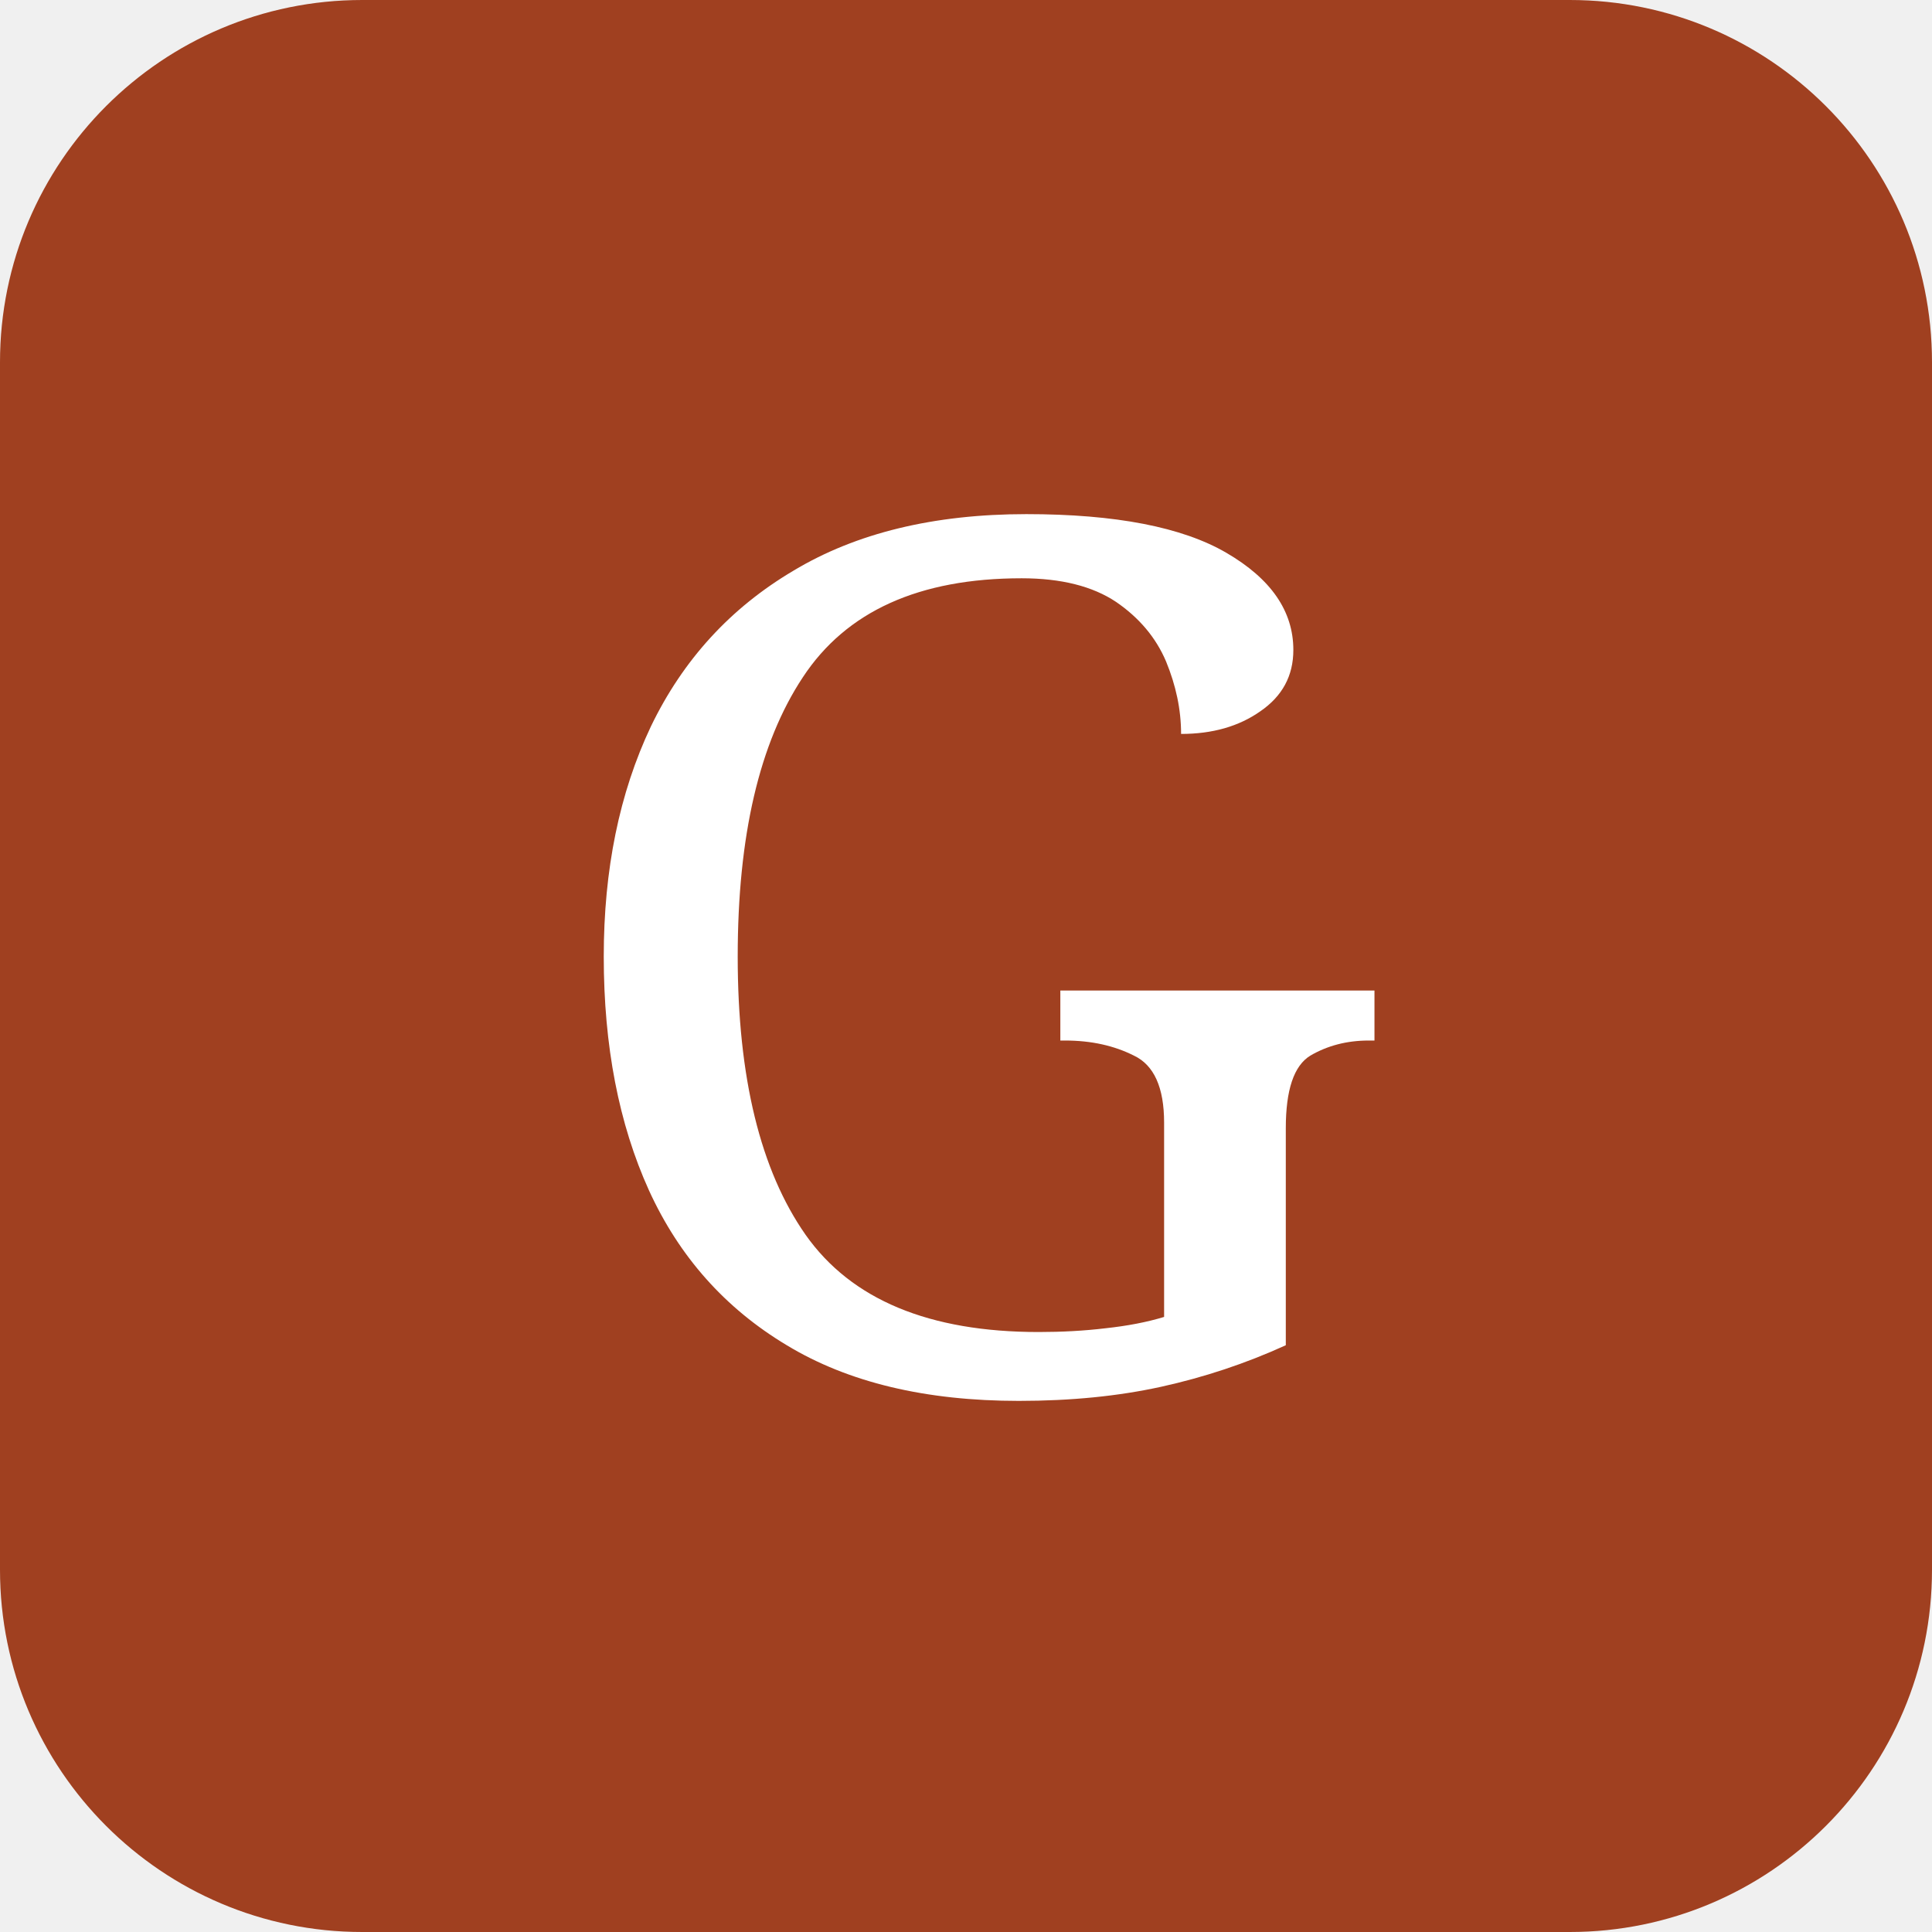
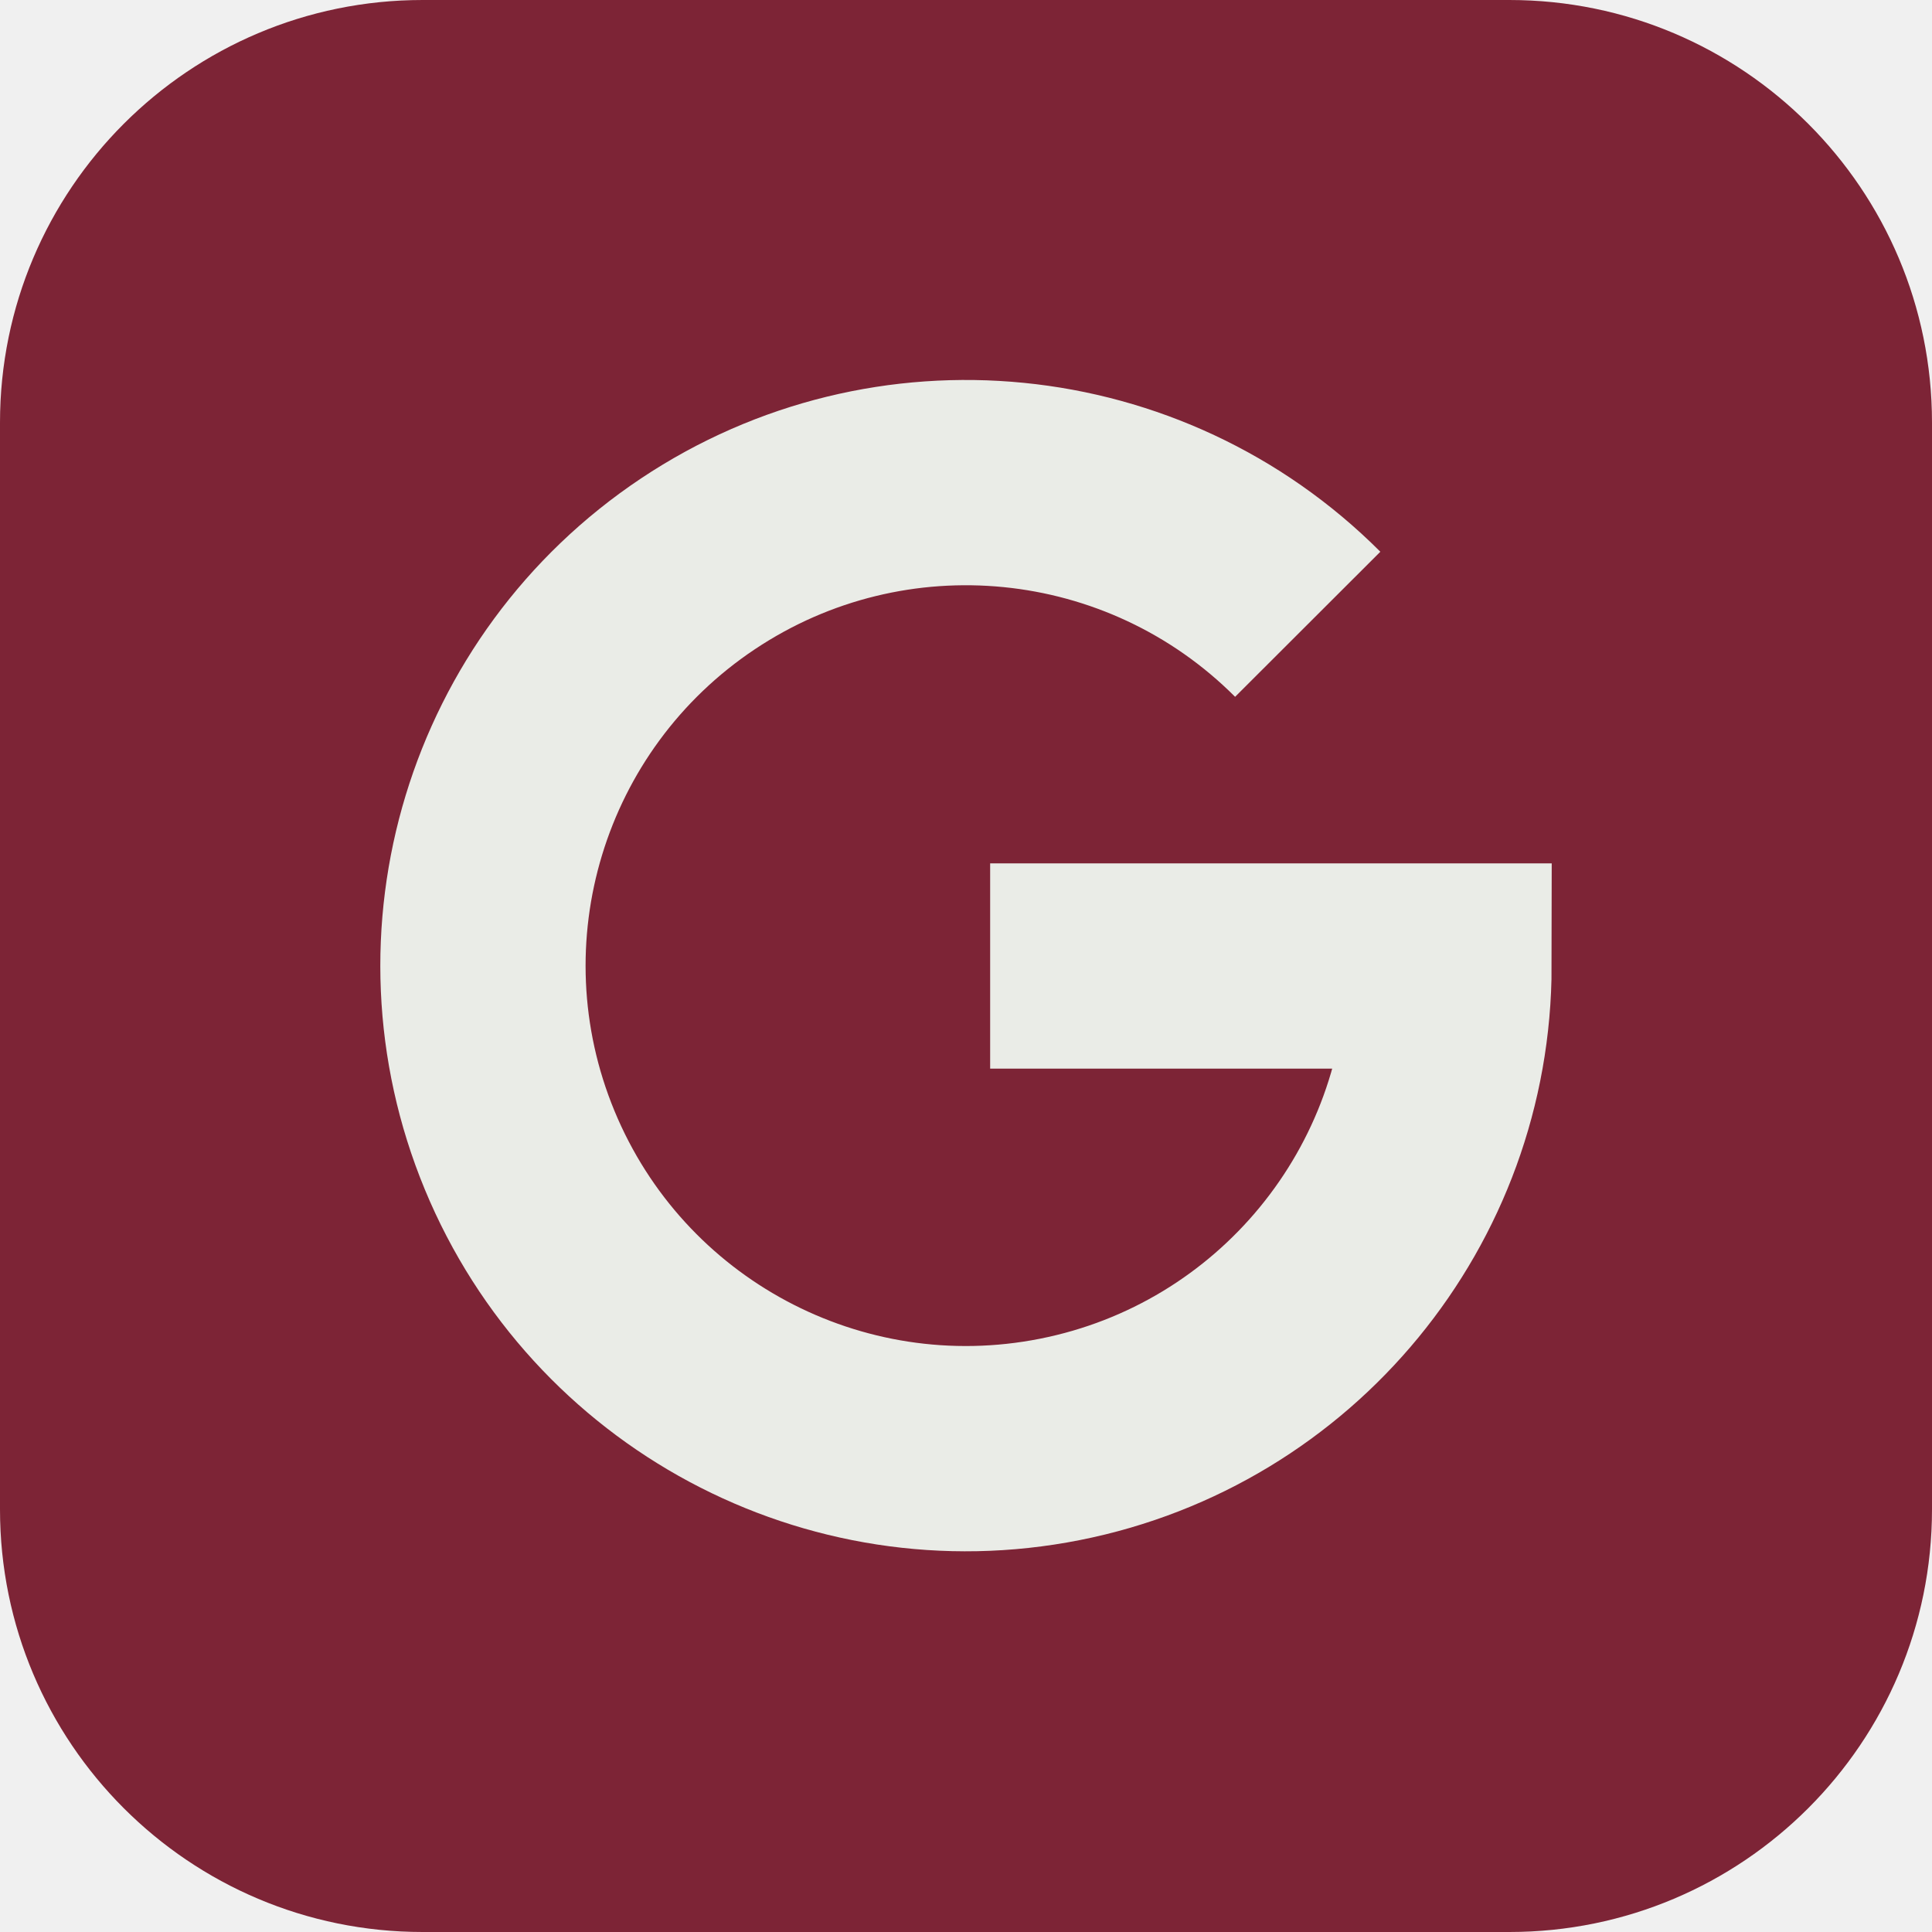
- <svg xmlns="http://www.w3.org/2000/svg" viewBox="0 0 32 32">
-   <rect width="32" height="32" rx="6" fill="#a04020" />
-   <text x="16" y="23" font-family="Georgia, serif" font-size="20" font-weight="400" fill="white" text-anchor="middle">G</text>
+ <svg xmlns="http://www.w3.org/2000/svg" viewBox="0 0 32 32" width="32" height="32">
+   <rect width="32" height="32" rx="7" fill="#7d2436" />
+   <path d="M21.66 10.34A8 8 0 1 0 24 16h-7.6" fill="none" stroke="#eaece7" stroke-width="3.4" />
</svg>
